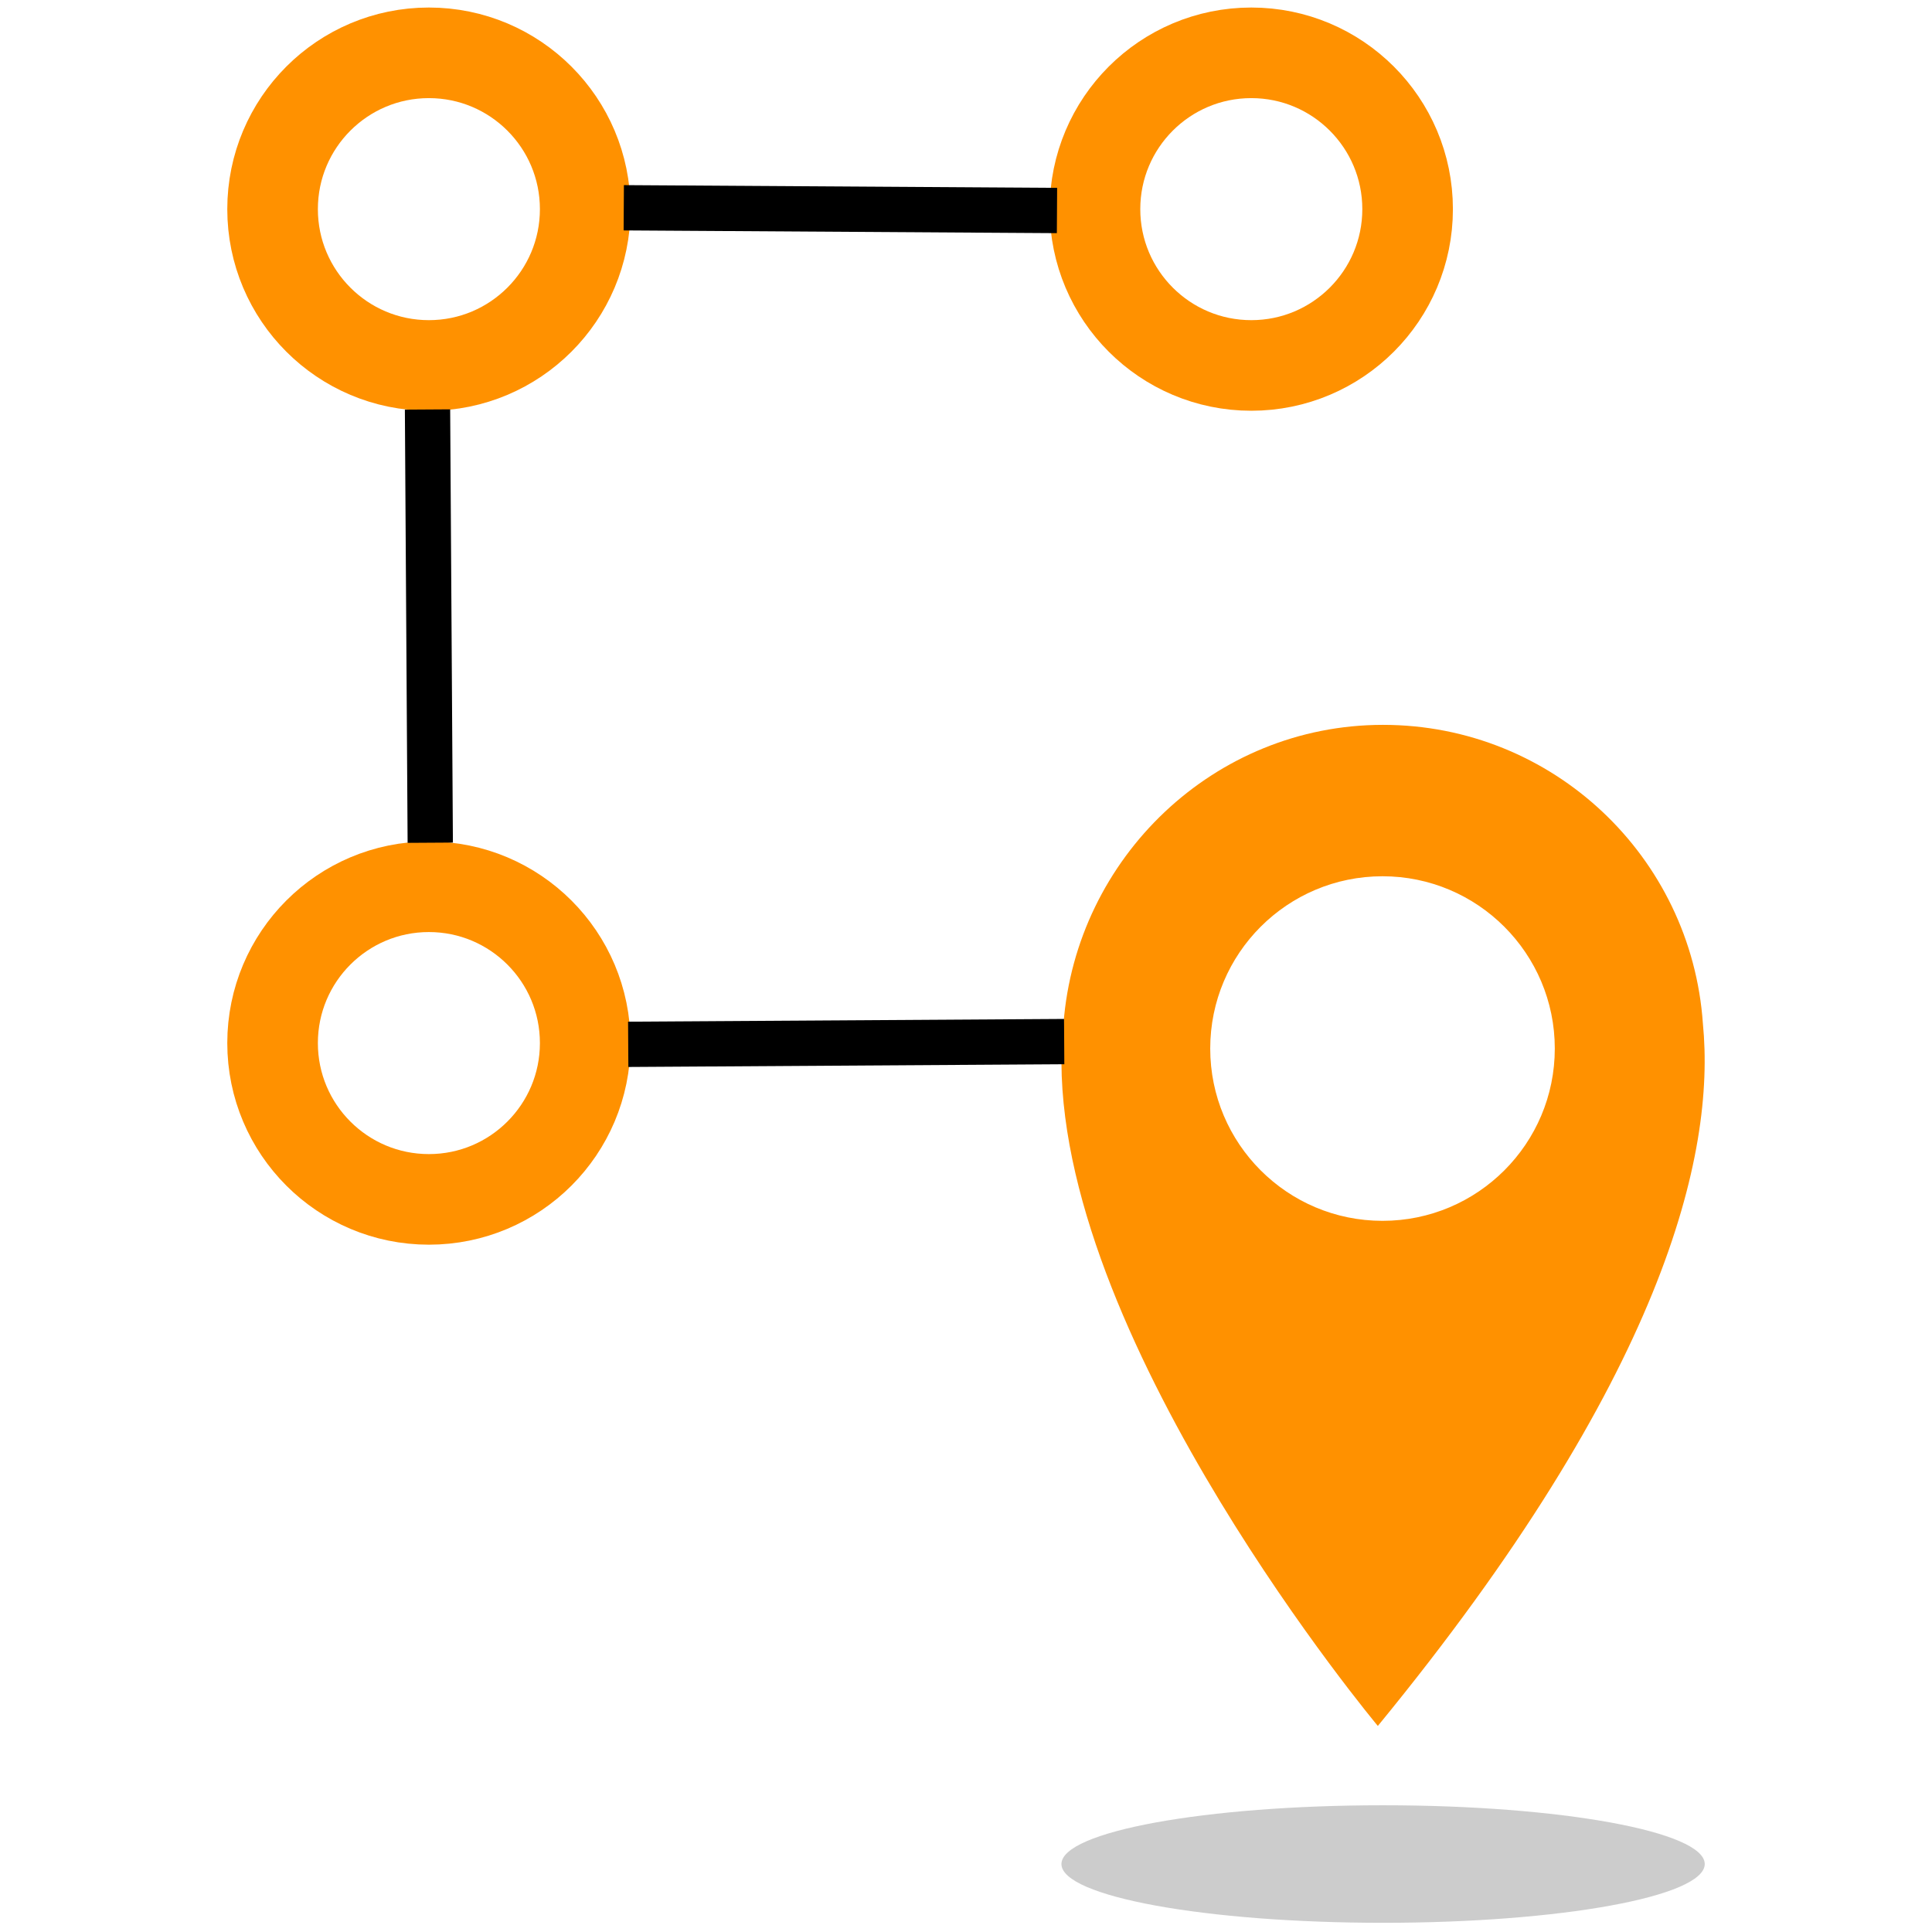
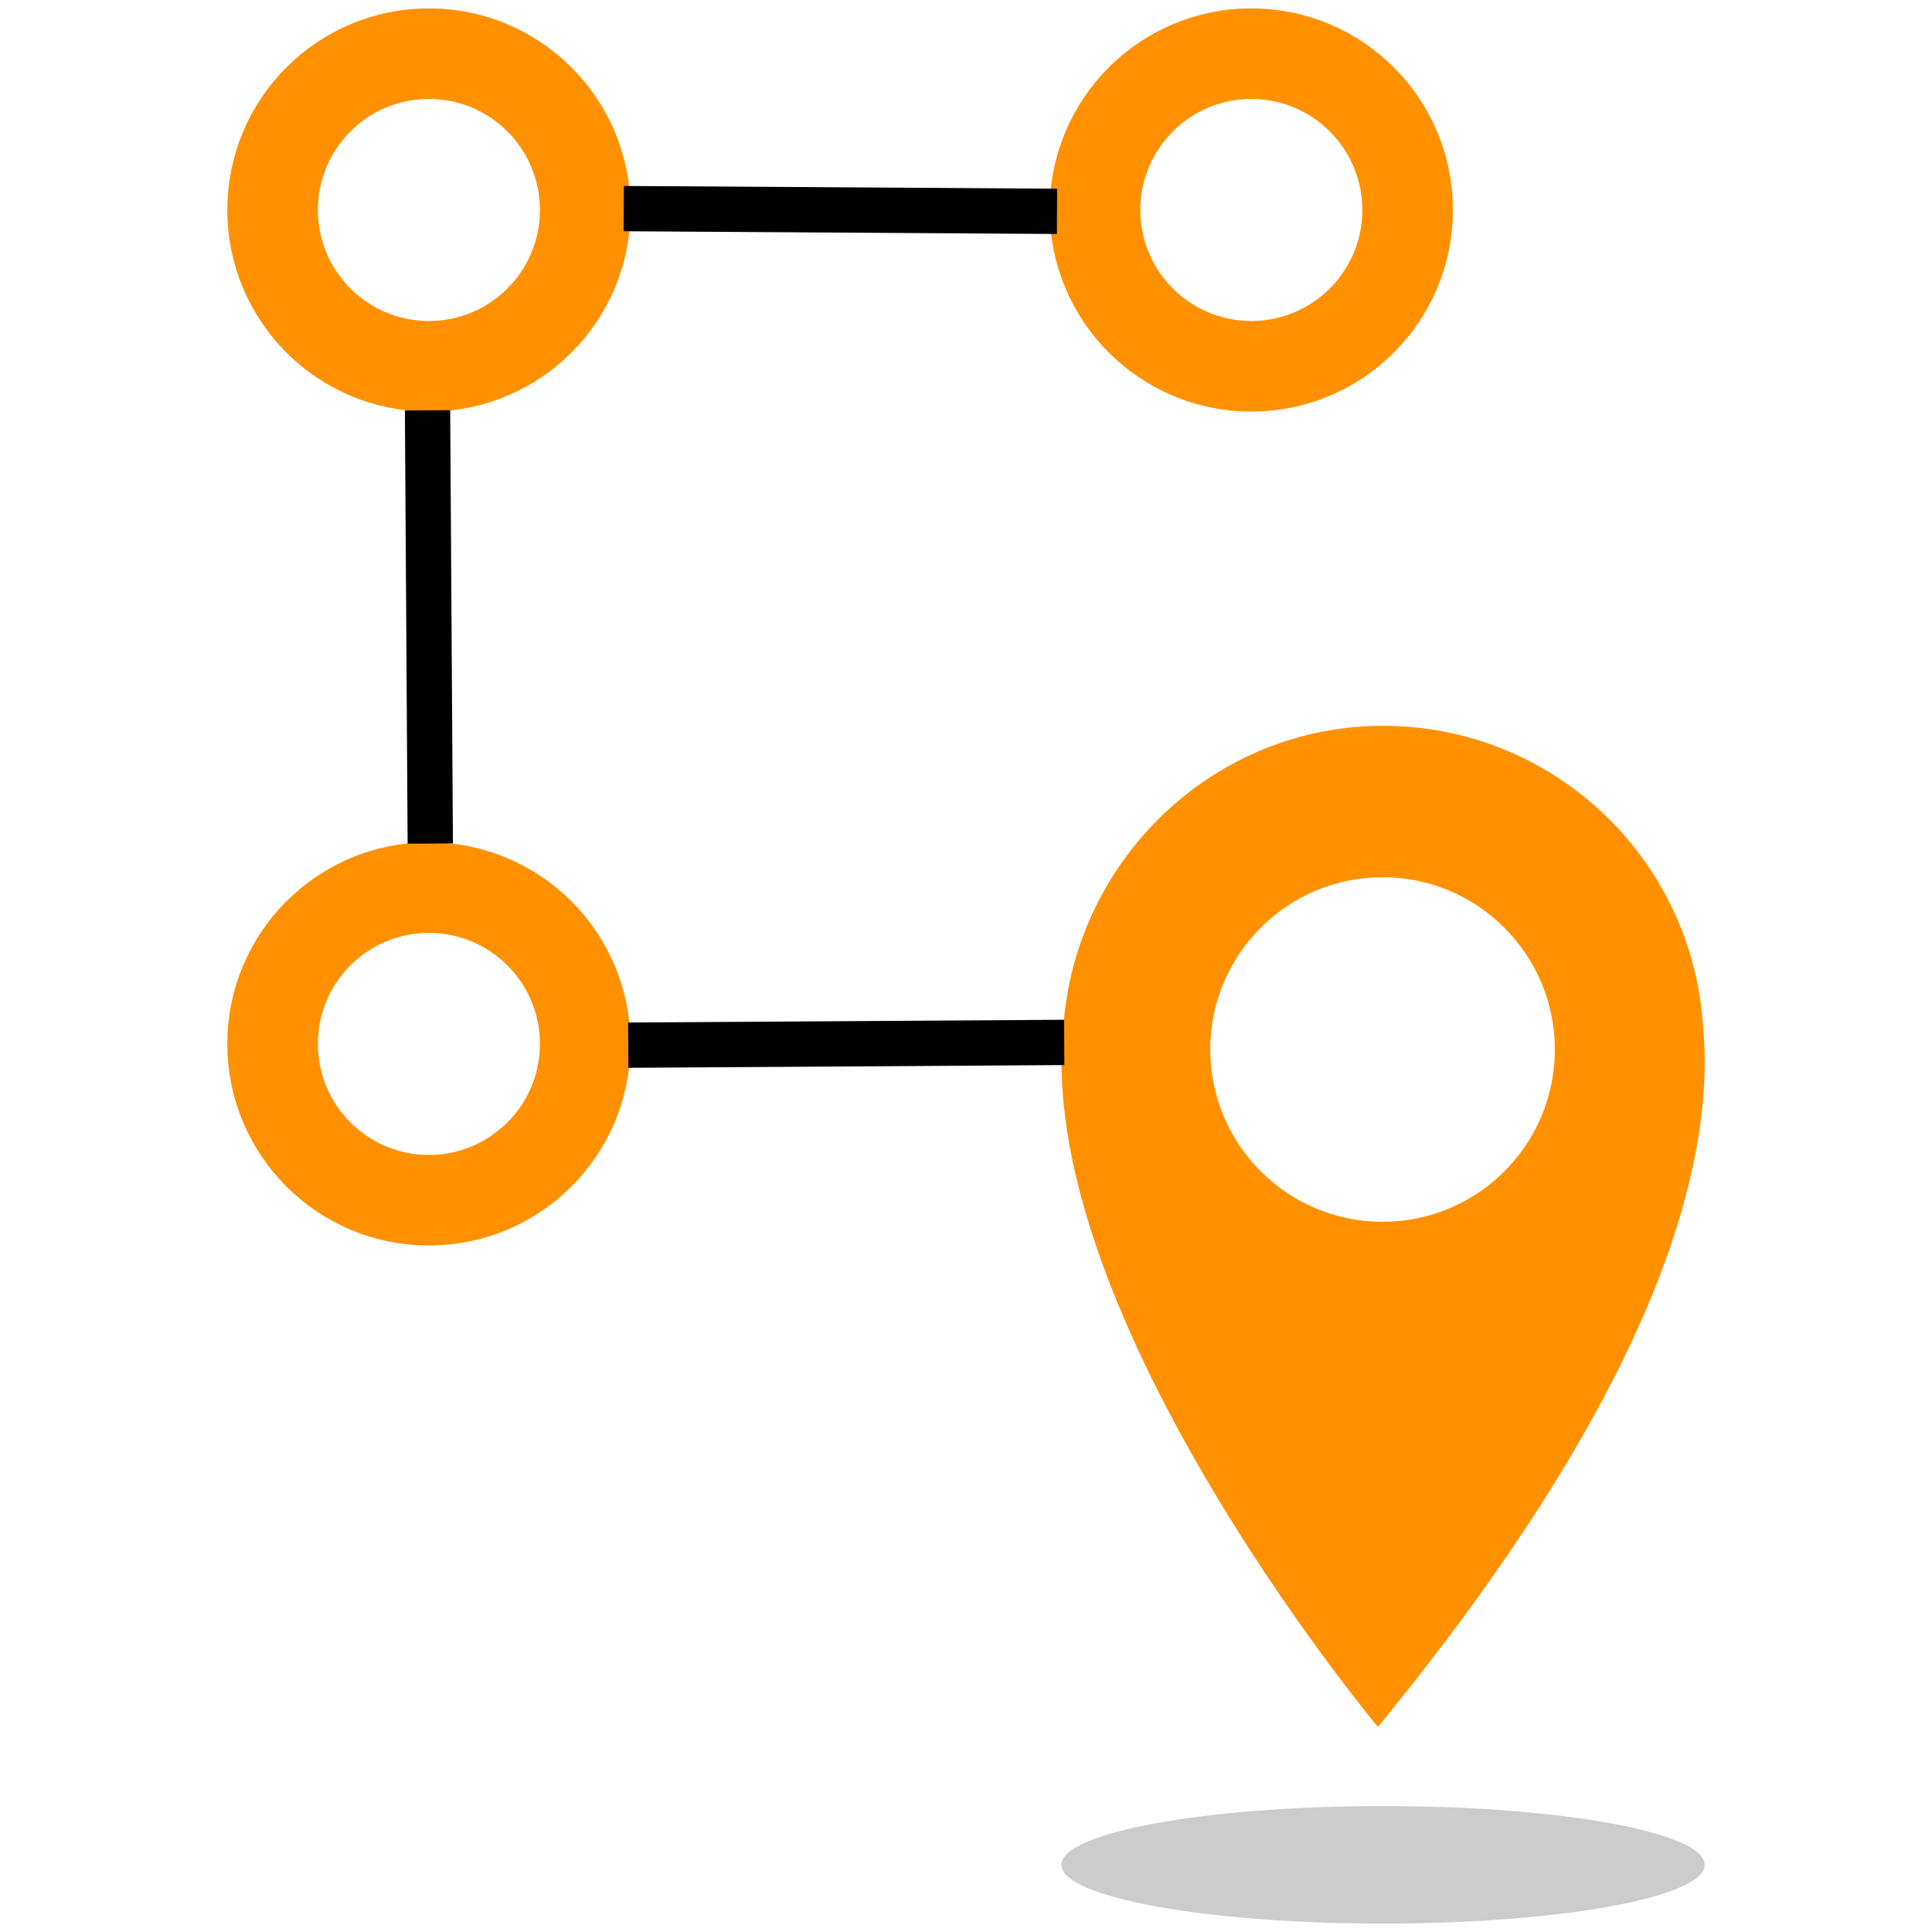
- <svg xmlns="http://www.w3.org/2000/svg" width="64" height="64" version="1.1" viewBox="0 0 16.933 16.933">
-   <g transform="translate(0 -280.07)">
-     <g transform="translate(-24.848 244.22)">
-       <g transform="translate(19.998 -14.751)">
-         <path d="m14.153 59.914c0.011 2.507 2.773 5.814 2.773 5.814 2.506-3.056 2.962-5.006 2.849-6.156-0.101-1.462-1.315-2.618-2.804-2.618-1.481 0-2.688 1.165-2.8 2.618m2.796-1.291c0.834 0 1.51 0.677 1.51 1.51 0 0.834-0.676 1.51-1.51 1.51s-1.51-0.676-1.51-1.51c0-0.834 0.676-1.51 1.51-1.51" style="fill:#ff9100" />
-         <g transform="matrix(.36221 0 0 .36221 -10.666 53.333)" style="fill-rule:evenodd;fill:#ccc;stroke-linecap:square;stroke-linejoin:bevel">
-           <path d="m84.087 37.562c0 0.785-3.485 1.422-7.783 1.422s-7.783-0.637-7.783-1.422 3.485-1.422 7.783-1.422 7.783 0.637 7.783 1.422" style="fill-rule:nonzero;fill:#ccc" />
+ <svg xmlns="http://www.w3.org/2000/svg" width="64" height="64" viewBox="0 0 16.933 16.933" version="1.1" id="svg2556">
+   <defs id="defs2550" />
+   <g id="layer1" transform="translate(0,-280.0666)">
+     <g style="" id="g1288" transform="translate(-24.84784,244.2239)">
+       <g transform="translate(19.99822,-14.7509)" id="g985">
+         <path id="path851-3-5" d="m 14.153,59.914 c 0.011,2.507 2.773,5.815 2.773,5.815 2.506,-3.056 2.962,-5.006 2.849,-6.156 -0.101,-1.462 -1.316,-2.618 -2.804,-2.618 -1.481,0 -2.688,1.165 -2.8,2.618 m 2.796,-1.291 c 0.834,0 1.51,0.677 1.51,1.51 0,0.834 -0.676,1.51 -1.51,1.51 -0.834,0 -1.51,-0.676 -1.51,-1.51 0,-0.834 0.676,-1.51 1.51,-1.51" style="vector-effect:none;fill:#ff9100;fill-opacity:1;fill-rule:nonzero;stroke:none;stroke-width:0.362;stroke-linecap:square;stroke-linejoin:bevel" />
+         <g style="display:inline;fill:#cccccc;fill-opacity:1;fill-rule:evenodd;stroke:none;stroke-width:1;stroke-linecap:square;stroke-linejoin:bevel" transform="matrix(0.3622067,0,0,0.3622067,-10.6662,53.33256)" id="g859-4">
+           <path style="vector-effect:none;fill:#cccccc;fill-opacity:1;fill-rule:nonzero" d="m 84.087,37.562 c 0,0.785 -3.485,1.422 -7.783,1.422 -4.298,0 -7.783,-0.637 -7.783,-1.422 0,-0.785 3.485,-1.422 7.783,-1.422 4.298,0 7.783,0.637 7.783,1.422" id="path857-6" />
        </g>
      </g>
-       <ellipse transform="scale(-1,1)" cx="-35.815" cy="37.683" rx="1.37" ry="1.37" style="fill:none;stroke-linecap:square;stroke-linejoin:bevel;stroke-width:.794;stroke:#ff9100" />
-       <ellipse cx="28.607" cy="37.683" rx="1.37" ry="1.37" style="fill:none;stroke-linecap:square;stroke-linejoin:bevel;stroke-width:.794;stroke:#ff9100" />
-       <ellipse cx="28.607" cy="44.992" rx="1.37" ry="1.37" style="fill:none;stroke-linecap:square;stroke-linejoin:bevel;stroke-width:.794;stroke:#ff9100" />
-       <path d="m34.112 37.695-3.797-0.024" style="fill:none;stroke-width:.397;stroke:#000" />
-       <path d="m28.619 43.236-0.024-3.797" style="fill:none;stroke-width:.397;stroke:#000" />
-       <path d="m30.354 45.003 3.821-0.024" style="fill:none;stroke-width:.397;stroke:#000" />
+       <ellipse transform="scale(-1,1)" style="fill:none;fill-opacity:1;fill-rule:evenodd;stroke:#ff9100;stroke-width:0.794;stroke-linecap:square;stroke-linejoin:bevel;stroke-miterlimit:4;stroke-dasharray:none;stroke-opacity:1" id="path957-7" cx="-35.815" cy="37.683" rx="1.37" ry="1.37" />
+       <ellipse style="fill:none;fill-opacity:1;fill-rule:evenodd;stroke:#ff9100;stroke-width:0.794;stroke-linecap:square;stroke-linejoin:bevel;stroke-miterlimit:4;stroke-dasharray:none;stroke-opacity:1" id="path957-1-9" cx="28.607" cy="37.683" rx="1.37" ry="1.37" />
+       <ellipse style="fill:none;fill-opacity:1;fill-rule:evenodd;stroke:#ff9100;stroke-width:0.794;stroke-linecap:square;stroke-linejoin:bevel;stroke-miterlimit:4;stroke-dasharray:none;stroke-opacity:1" id="path957-0-6" cx="28.607" cy="44.992" rx="1.37" ry="1.37" />
+       <path id="path1066-4" d="m 34.112,37.695 -3.797,-0.024" style="fill:none;stroke:#000000;stroke-width:0.397;stroke-linecap:butt;stroke-linejoin:miter;stroke-miterlimit:4;stroke-dasharray:none;stroke-opacity:1" />
+       <path id="path1066-3-9" d="m 28.619,43.236 -0.024,-3.797" style="fill:none;stroke:#000000;stroke-width:0.397;stroke-linecap:butt;stroke-linejoin:miter;stroke-miterlimit:4;stroke-dasharray:none;stroke-opacity:1" />
+       <path id="path1066-5-2" d="m 30.354,45.003 3.821,-0.024" style="fill:none;stroke:#000000;stroke-width:0.397;stroke-linecap:butt;stroke-linejoin:miter;stroke-miterlimit:4;stroke-dasharray:none;stroke-opacity:1" />
    </g>
  </g>
</svg>
